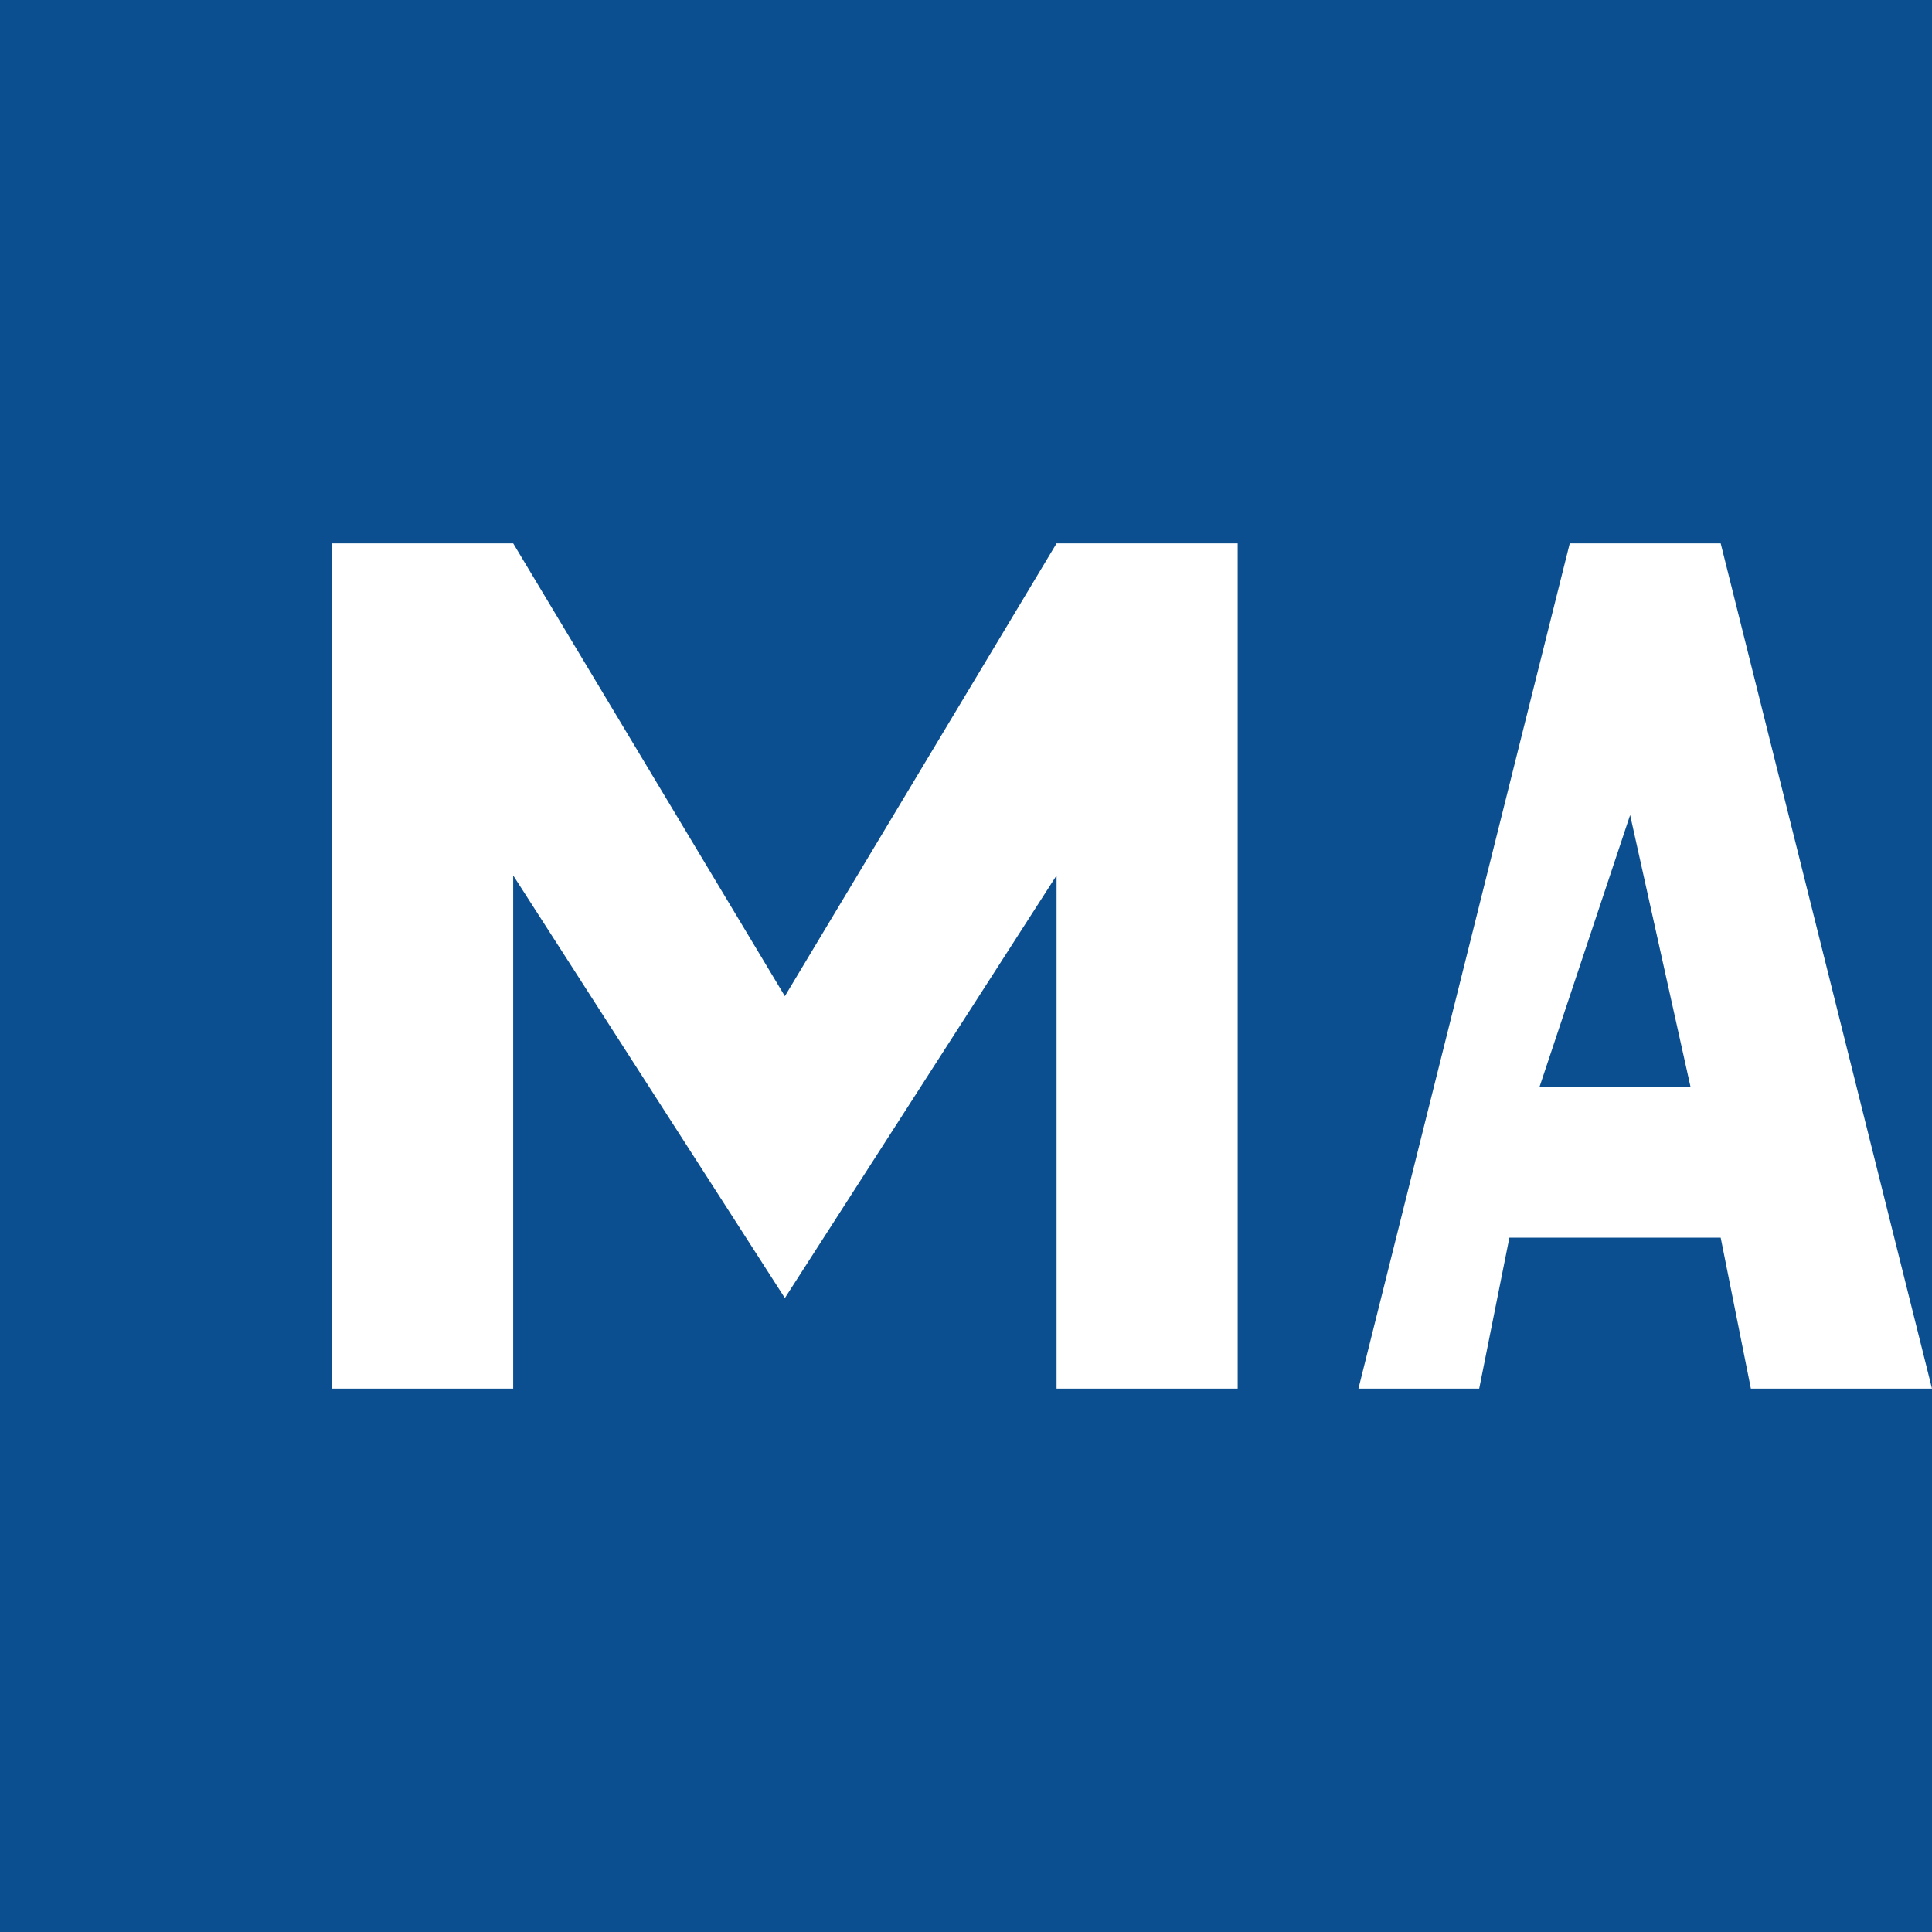
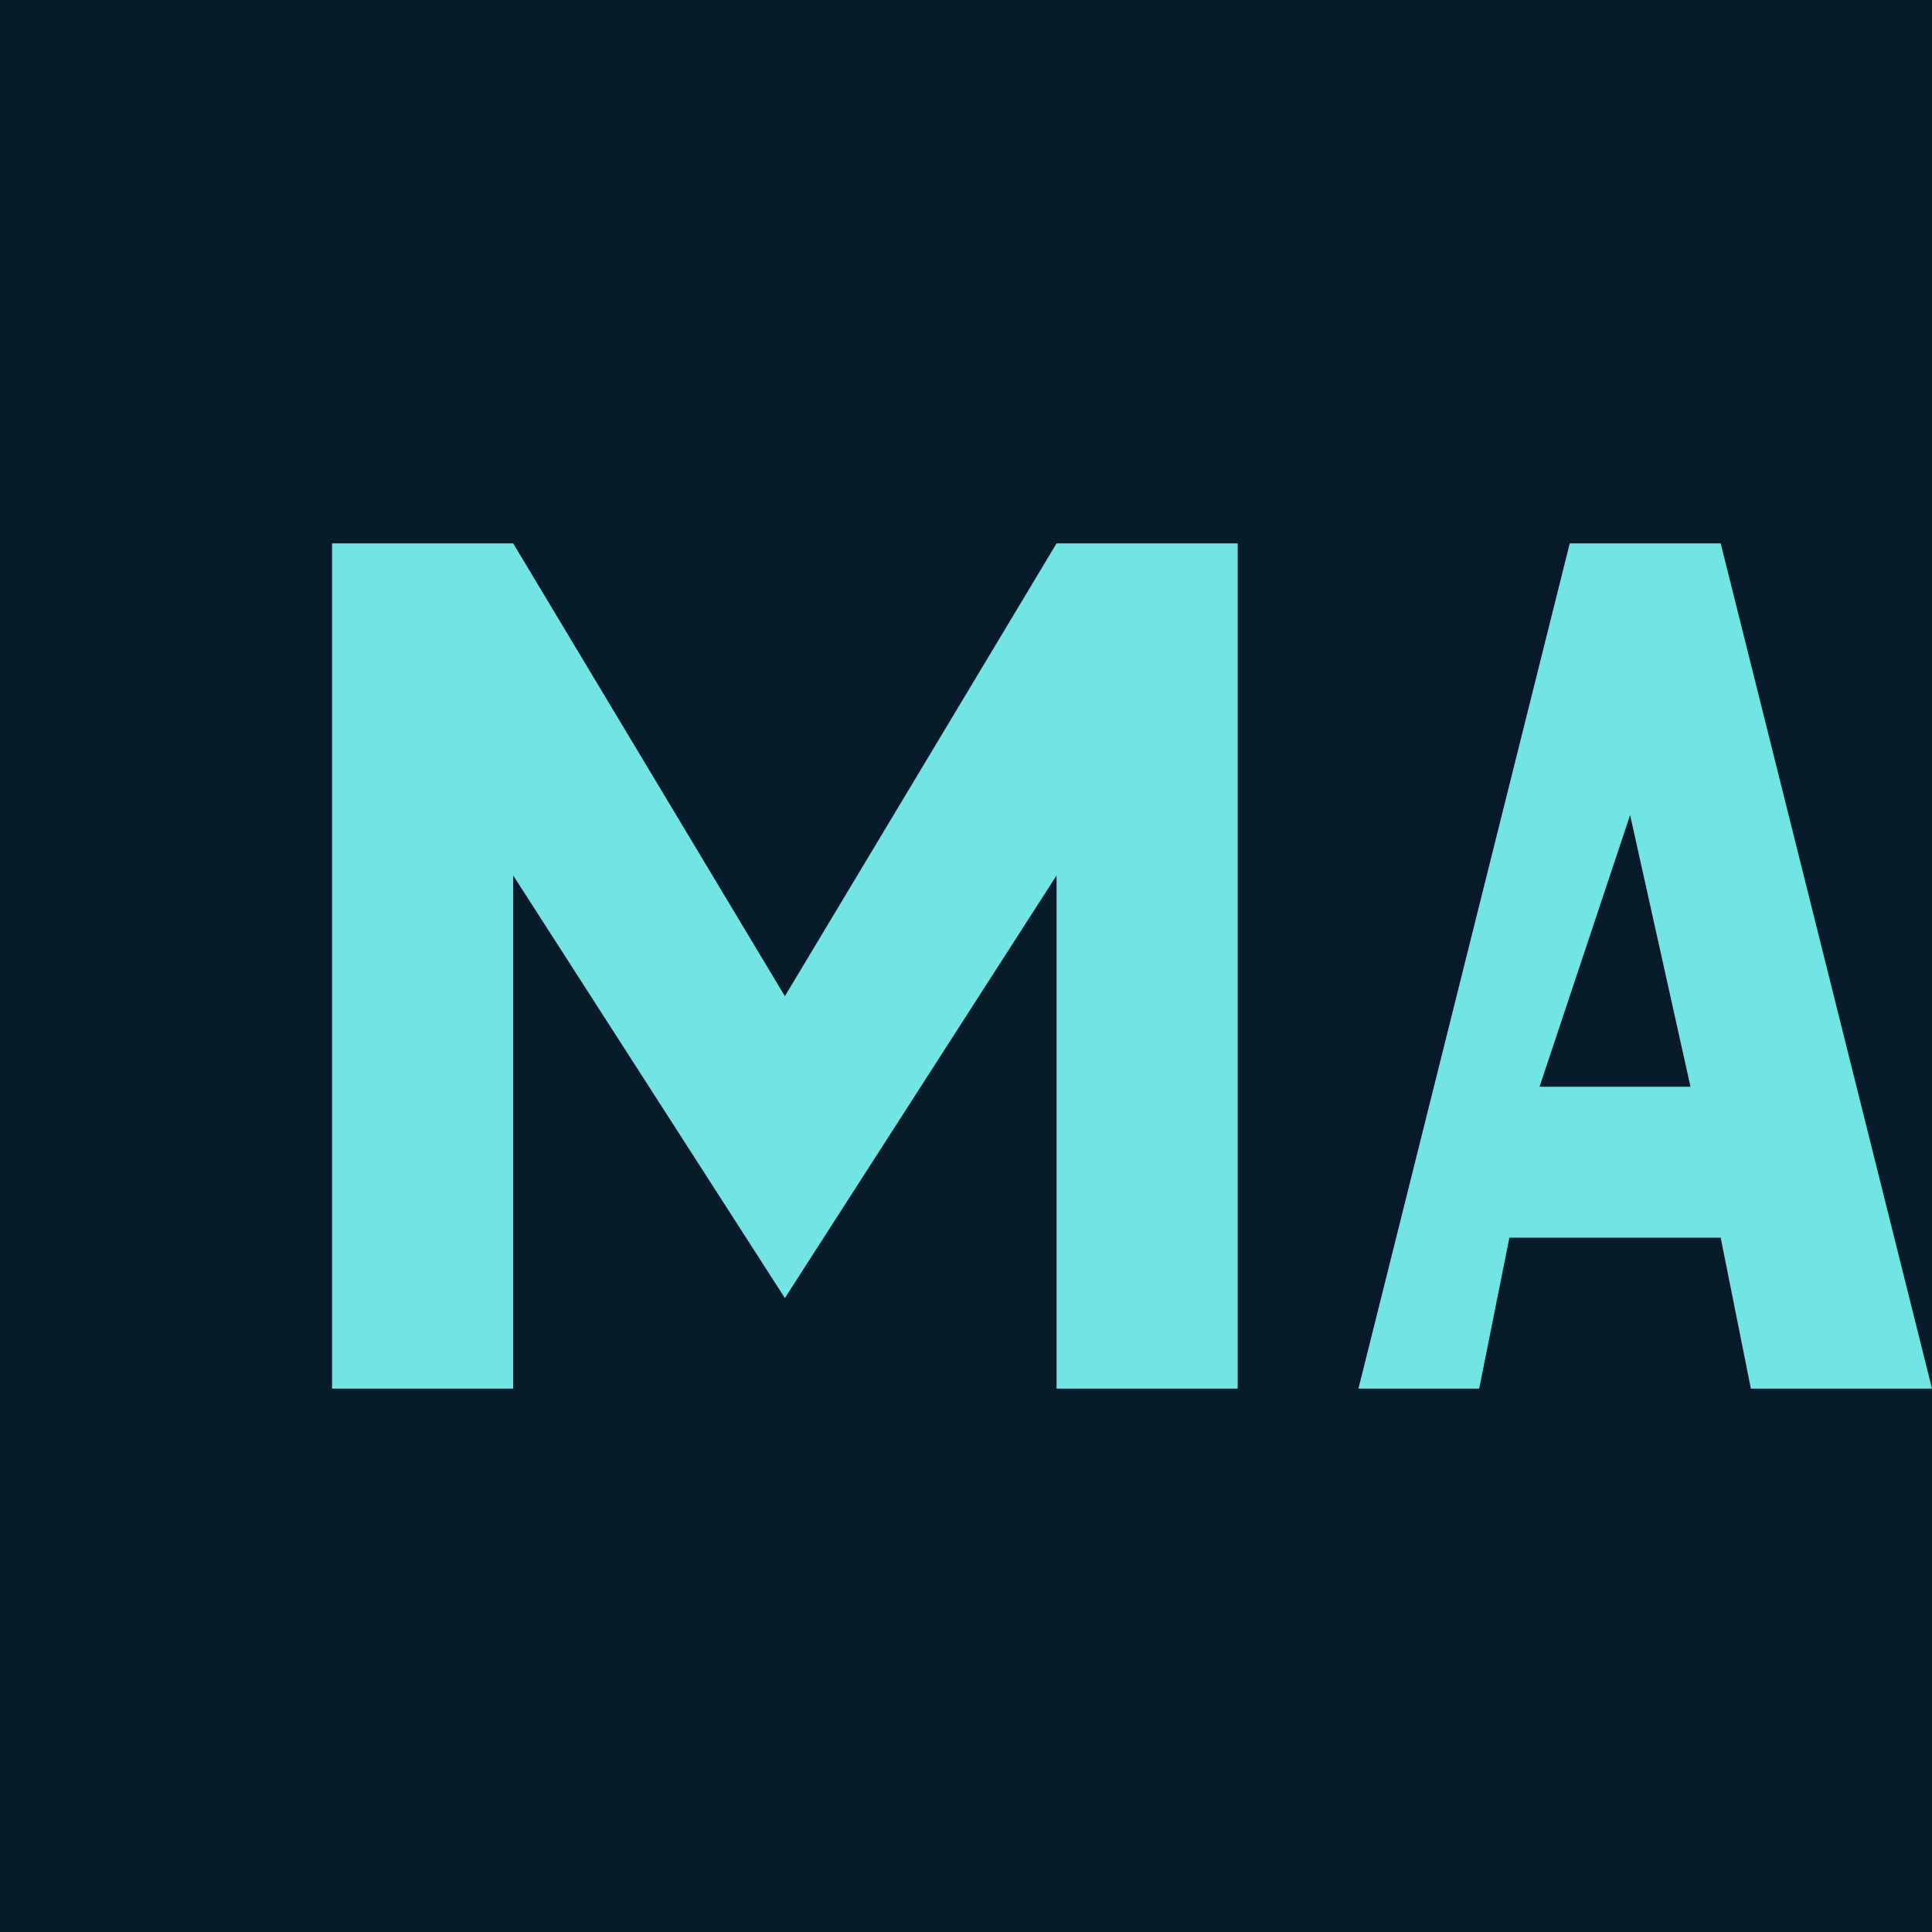
<svg xmlns="http://www.w3.org/2000/svg" width="64" height="64" viewBox="0 0 64 64">
-   <rect width="64" height="64" fill="#0b4f91" />
-   <path d="M11 46V18h6l9 15 9-15h6v28h-6V29l-9 14-9-14v17zm34 0 7-28h5l7 28h-6l-1-5h-7l-1 5zm6-10h5l-2-9z" fill="#fff" />
+   <rect width="64" height="64" fill="#071b29" />
+   <path d="M11 46V18h6l9 15 9-15h6v28h-6V29l-9 14-9-14v17zm34 0 7-28h5l7 28h-6l-1-5h-7l-1 5zm6-10h5l-2-9z" fill="#72e4e4" />
</svg>
